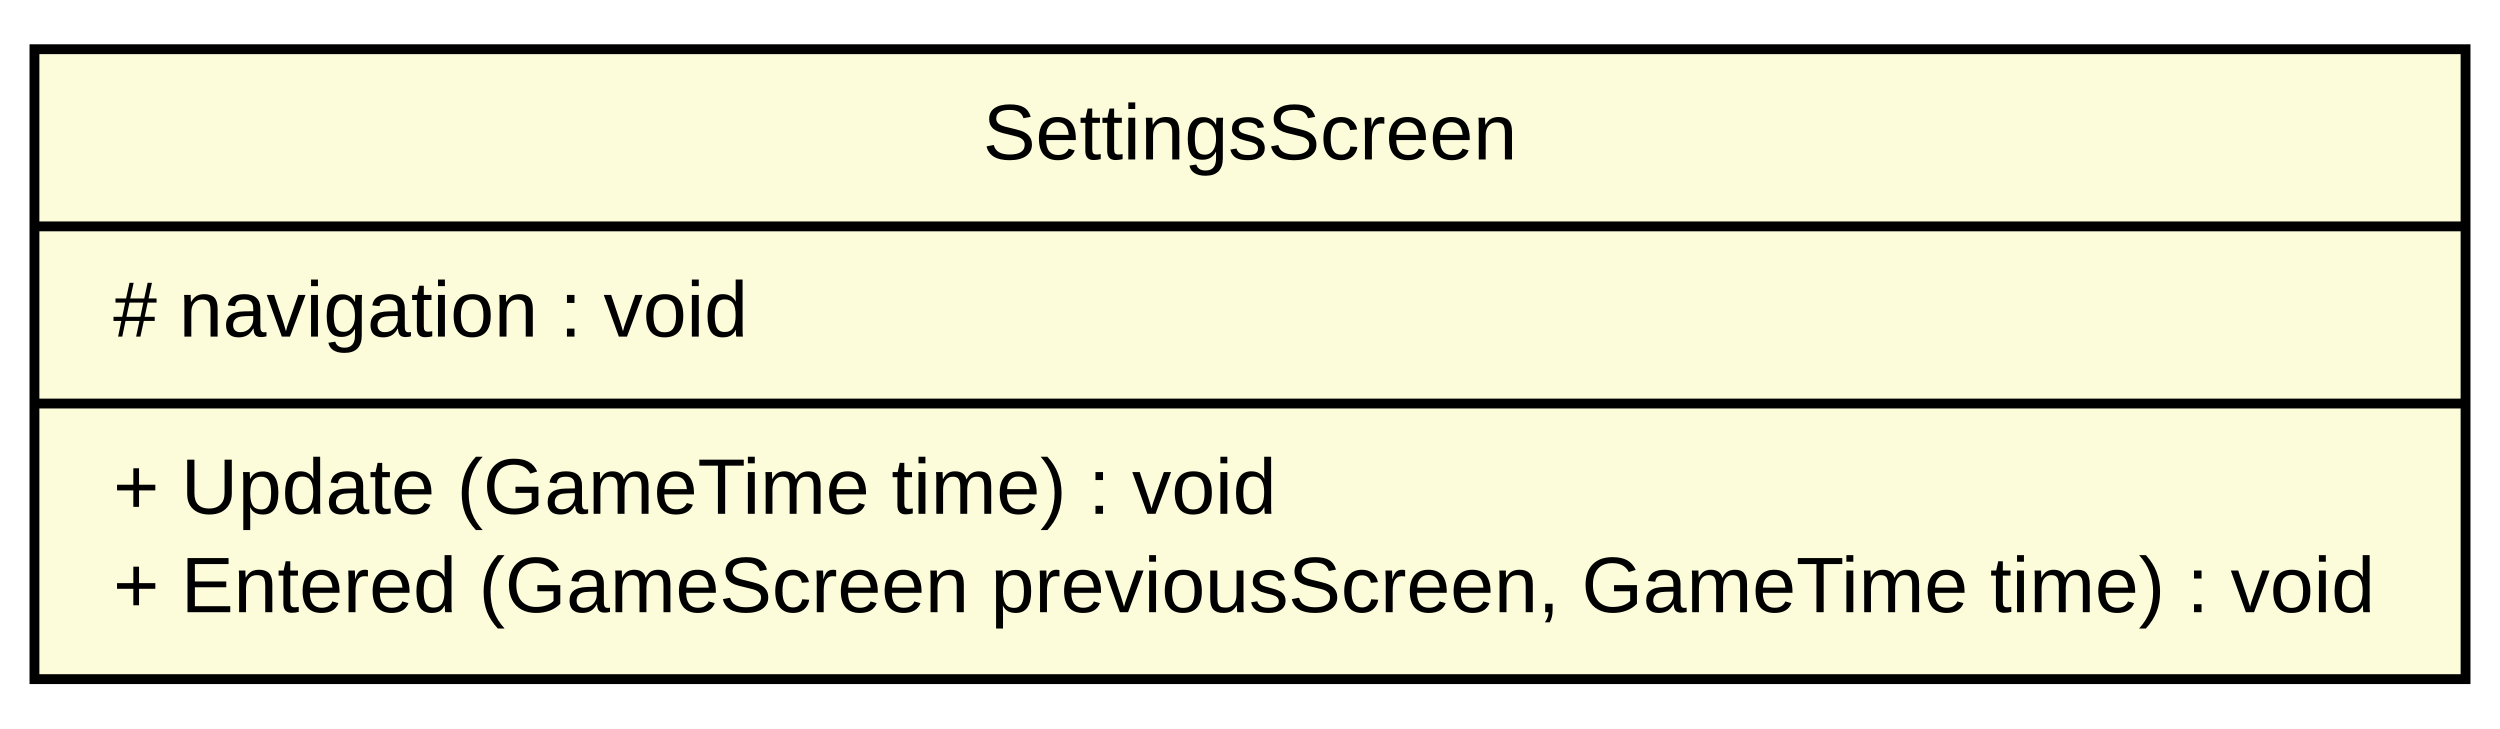
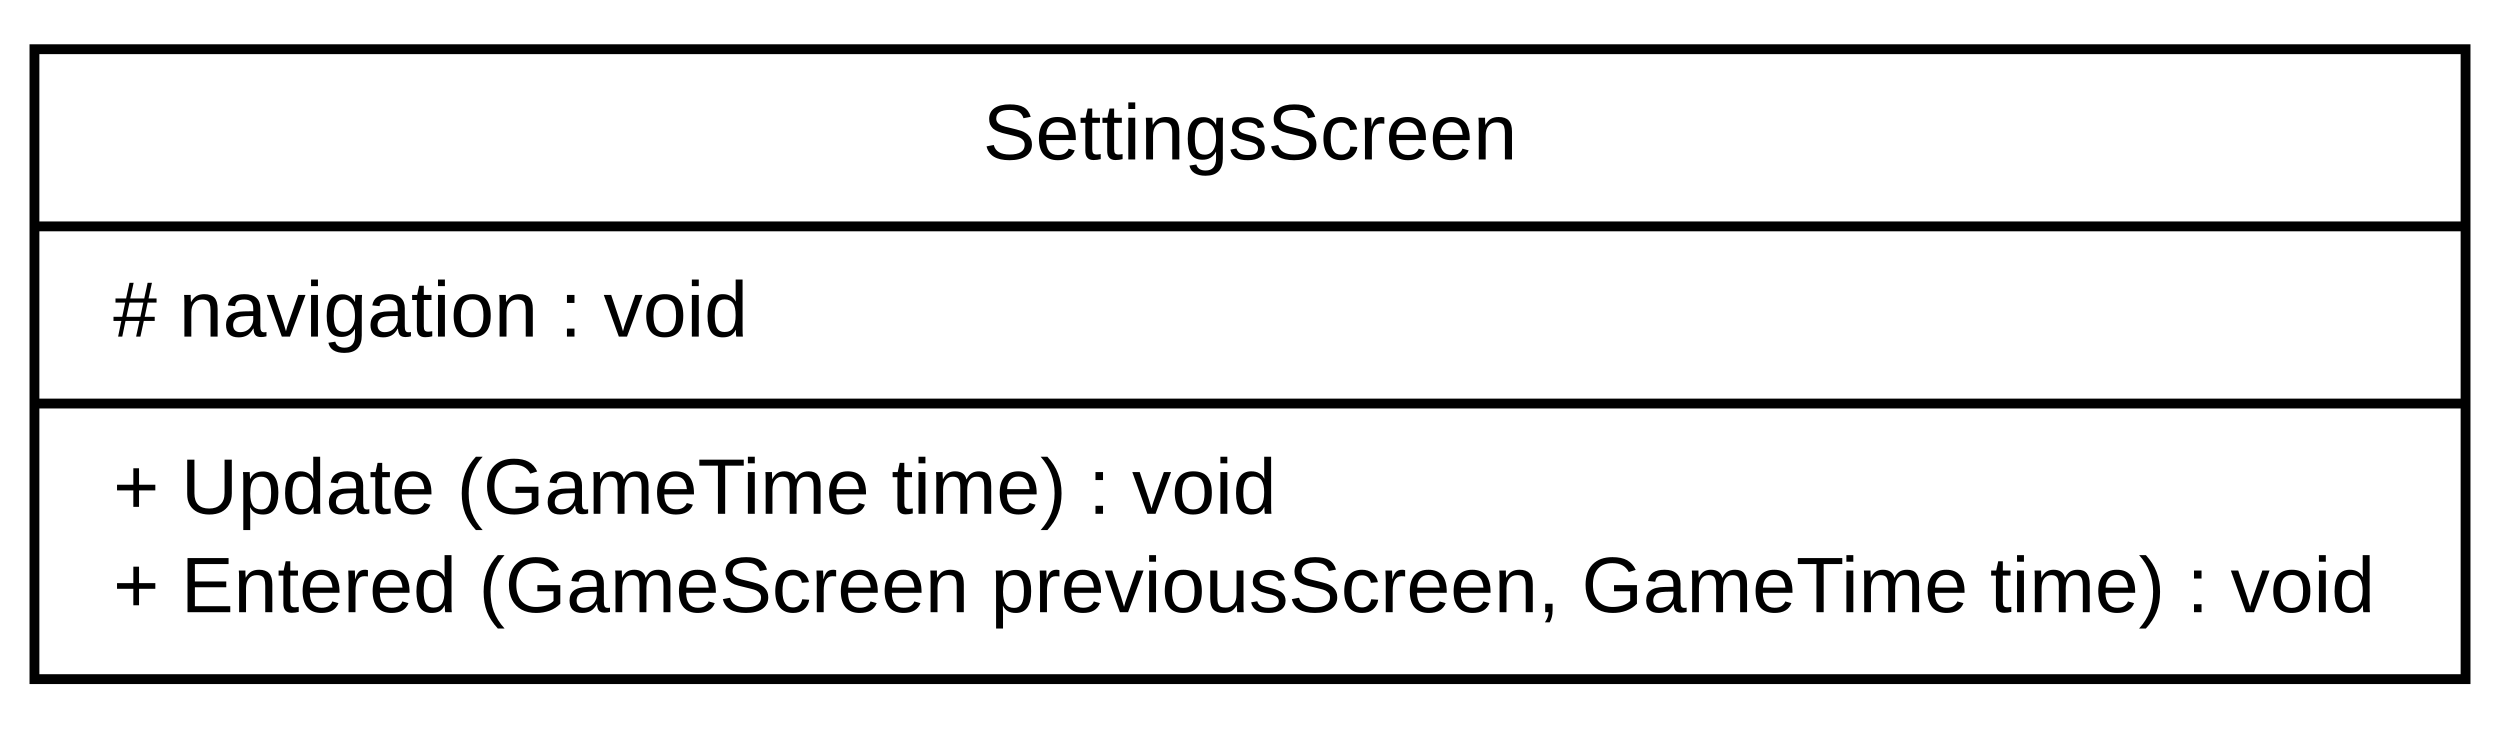
<svg xmlns="http://www.w3.org/2000/svg" width="254pt" height="74pt" viewBox="0.00 0.00 254.00 74.00">
  <g id="graph1" class="graph" transform="scale(1 1) rotate(0) translate(4 70)">
    <polygon fill="white" stroke="white" points="-4,5 -4,-70 251,-70 251,5 -4,5" />
    <g id="node1" class="node">
-       <polygon fill="#fcfcda" stroke="black" points="-0.5,-1 -0.5,-65 246.5,-65 246.5,-1 -0.5,-1" />
+       <polygon fill="#ffffff" stroke="black" points="-0.5,-1 -0.5,-65 246.5,-65 246.5,-1 -0.5,-1" />
      <text text-anchor="middle" x="123" y="-53.8" font-family="Arial" font-size="8.00">SettingsScreen</text>
      <polyline fill="none" stroke="black" points="-0.5,-47 246.5,-47 " />
      <text text-anchor="start" x="7.5" y="-35.8" font-family="Arial" font-size="8.00"># navigation : void</text>
      <polyline fill="none" stroke="black" points="-0.5,-29 246.5,-29 " />
      <text text-anchor="start" x="7.5" y="-17.8" font-family="Arial" font-size="8.00">+ Update (GameTime time) : void</text>
      <text text-anchor="start" x="7.5" y="-7.8" font-family="Arial" font-size="8.00">+ Entered (GameScreen previousScreen, GameTime time) : void</text>
    </g>
  </g>
</svg>
